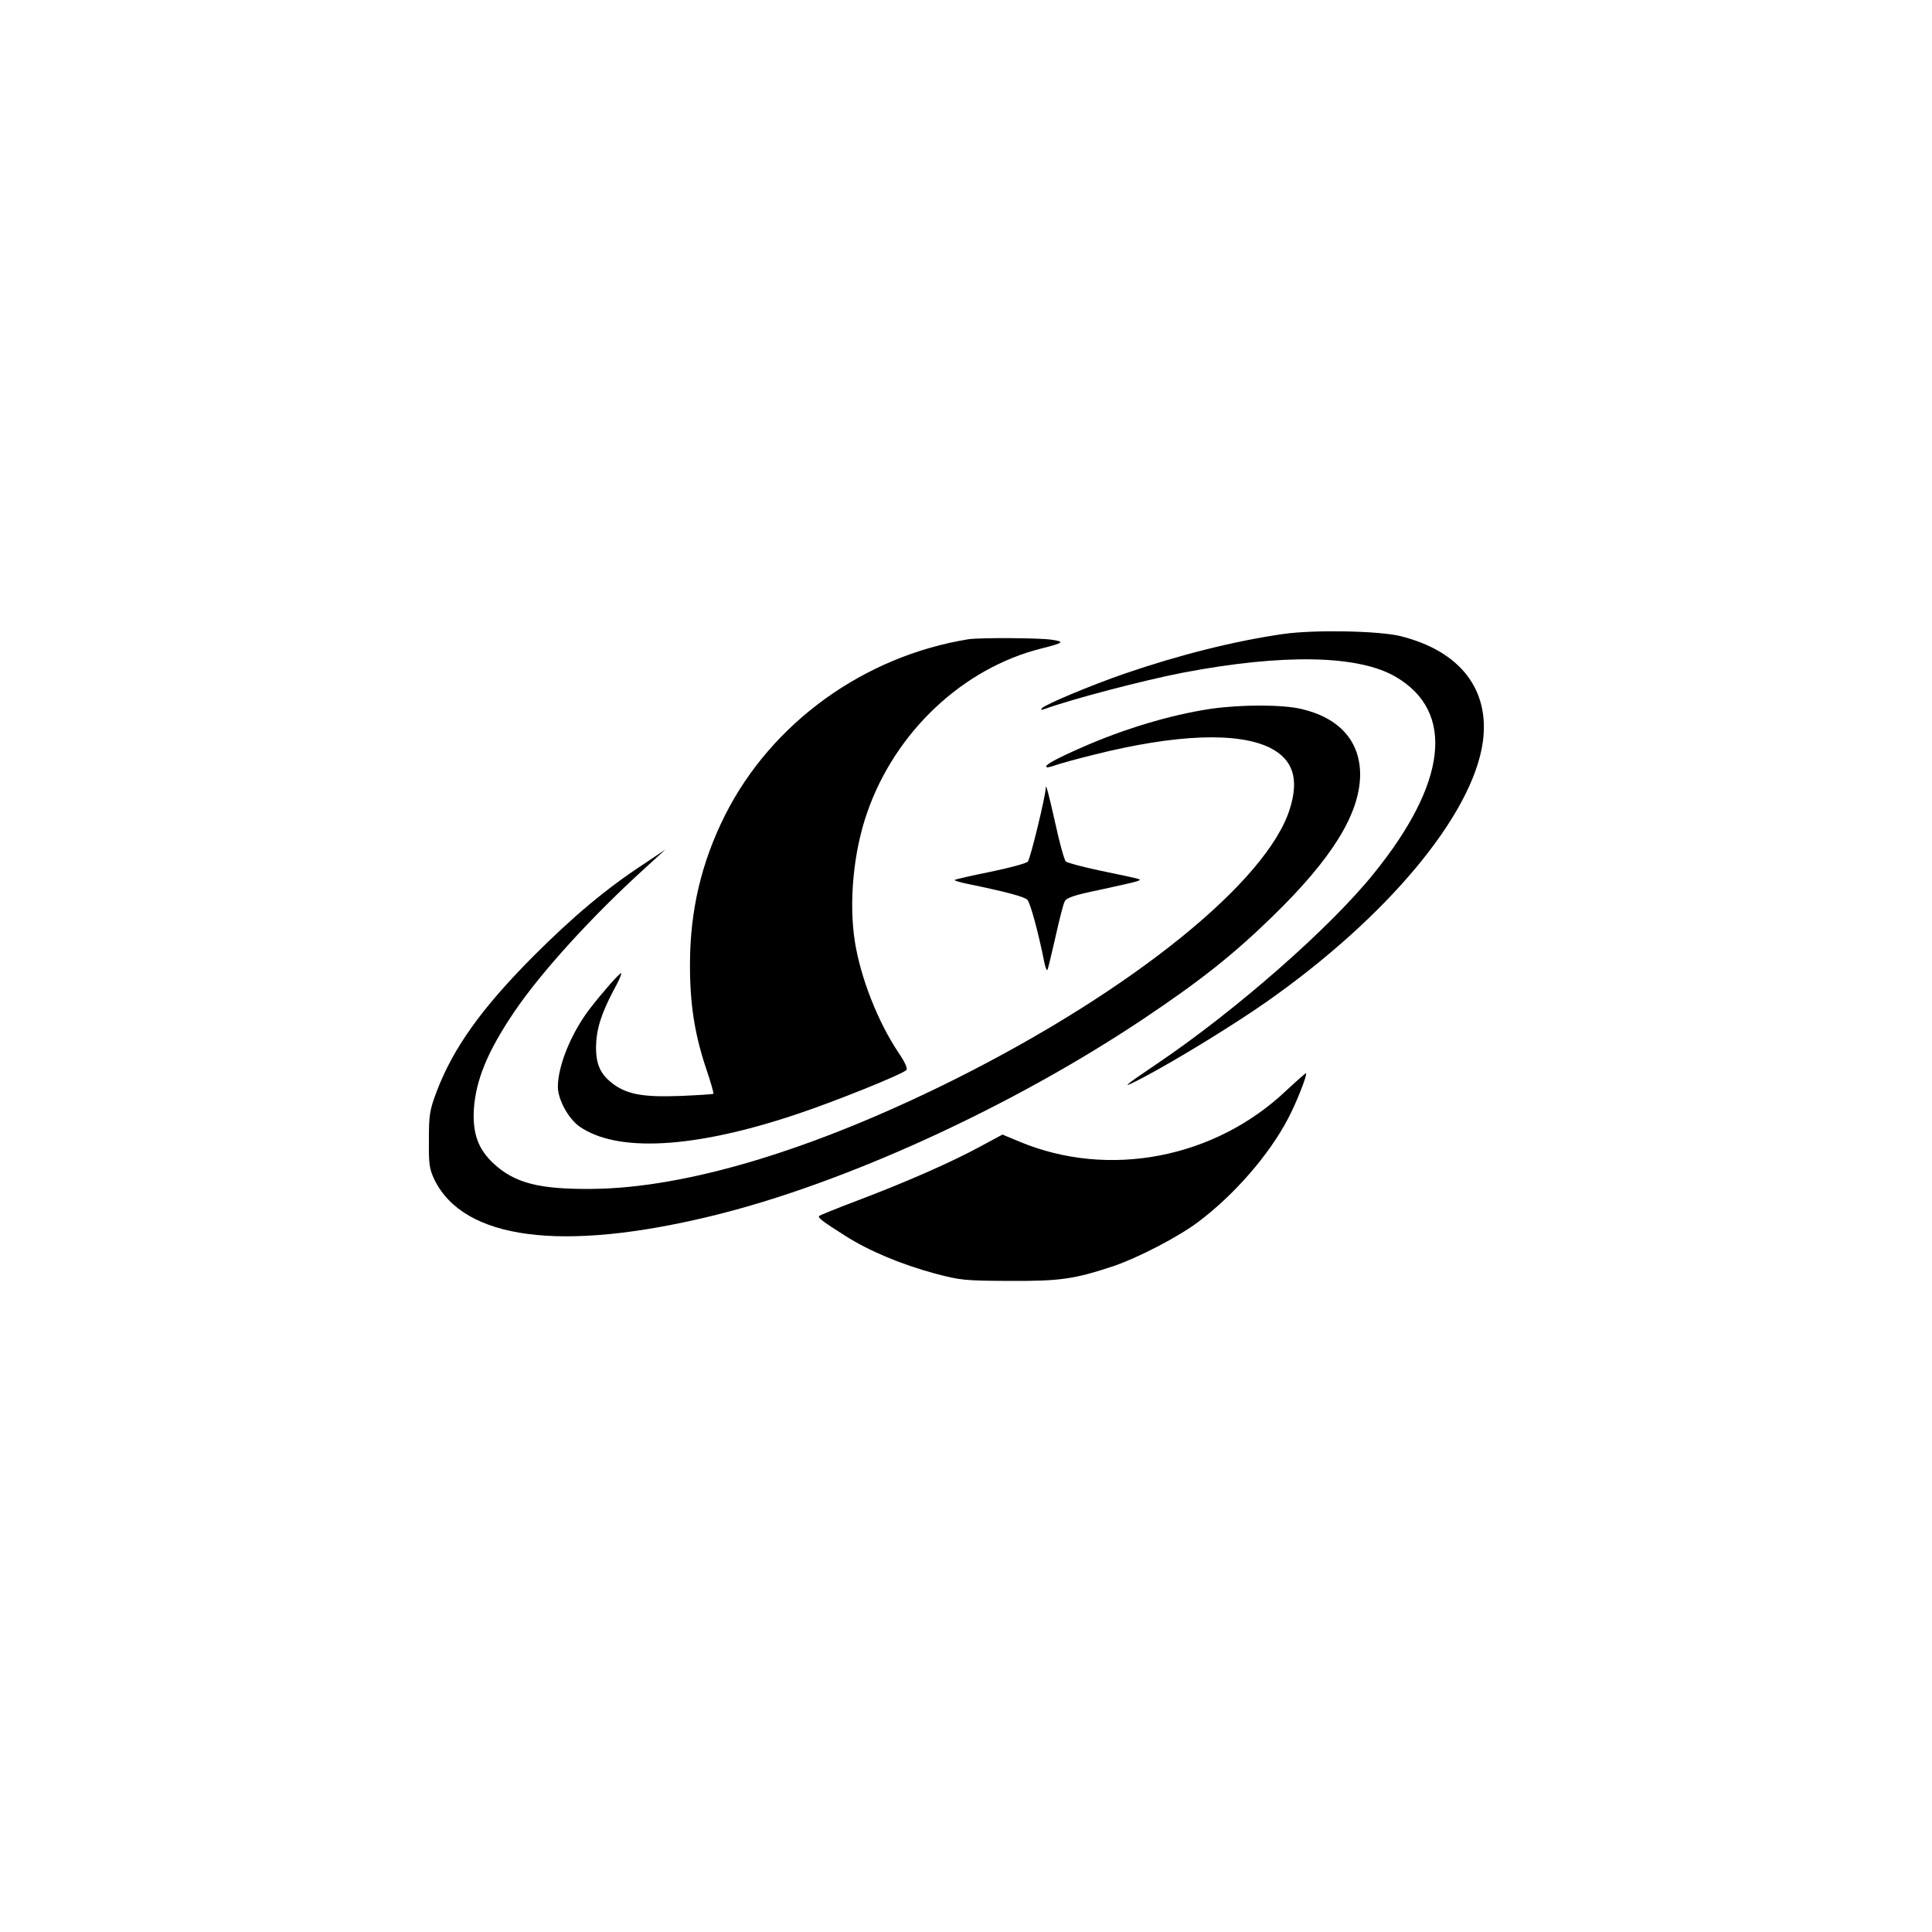
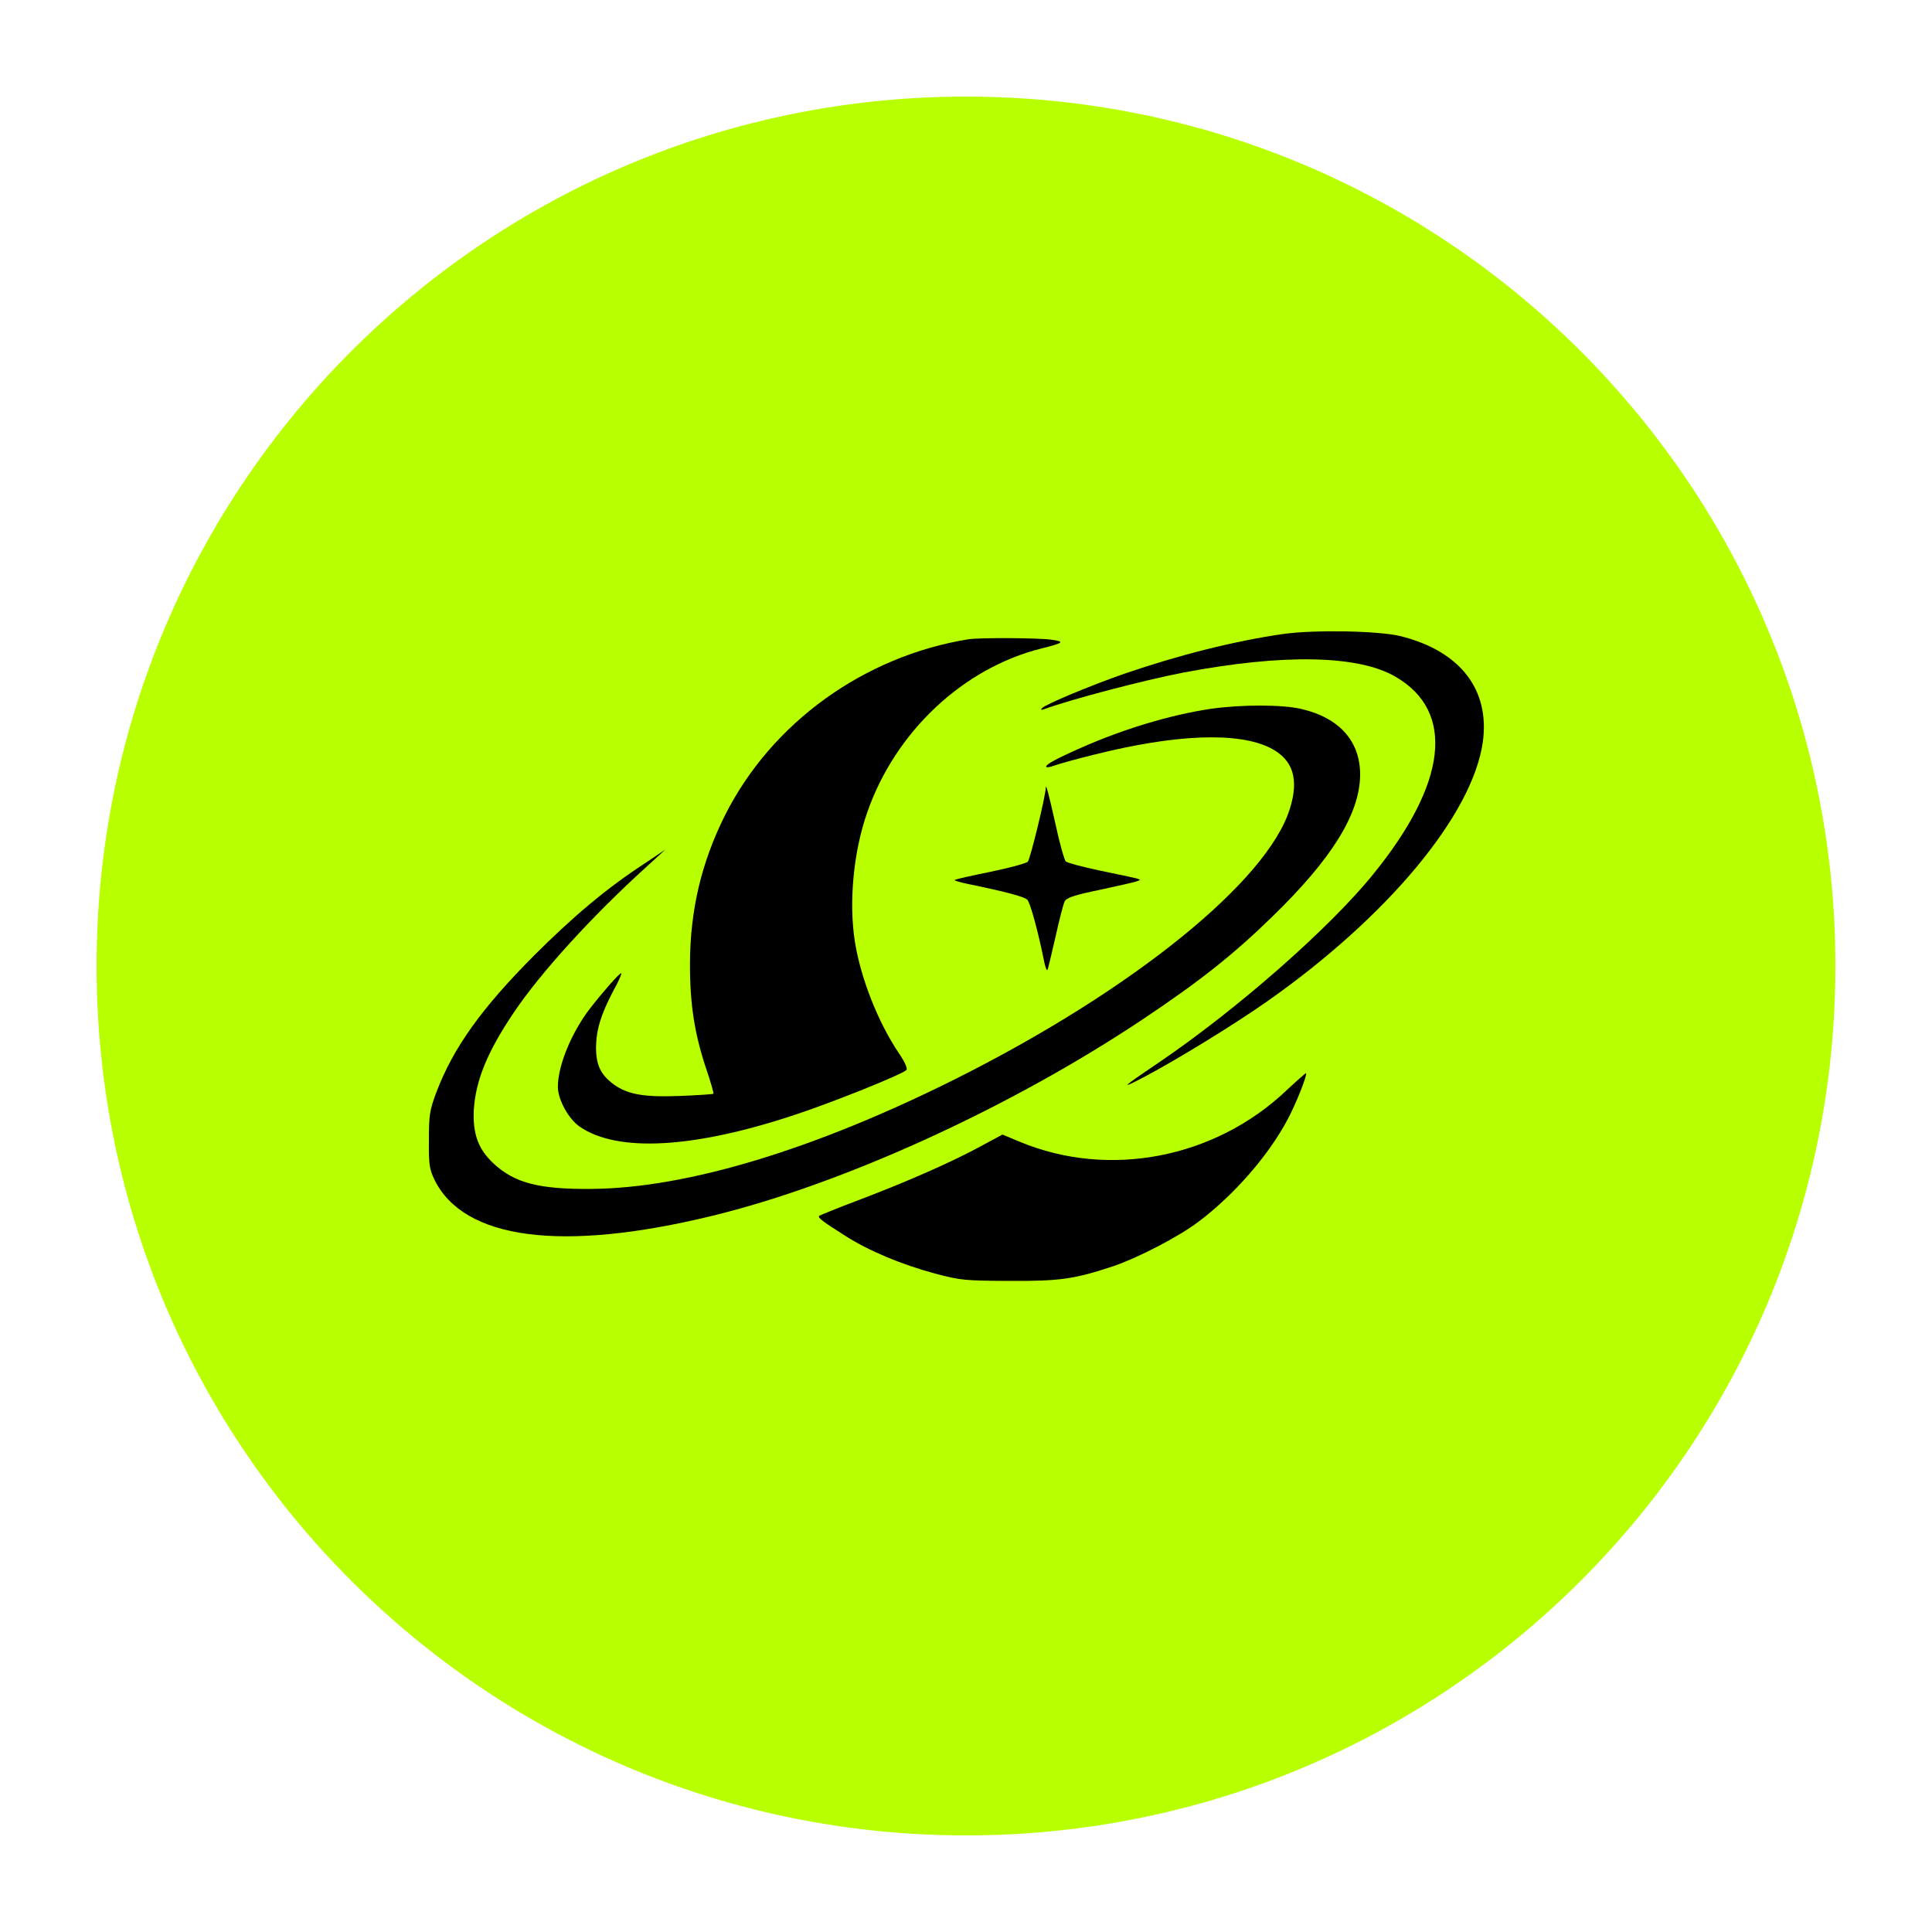
- <svg xmlns="http://www.w3.org/2000/svg" version="1.0" width="800pt" height="800pt" viewBox="0 0 800 800" preserveAspectRatio="xMidYMid meet">
-   <g transform="translate(0,800) scale(0.1,-0.1)" fill="#000000" stroke="none">
+ <svg xmlns="http://www.w3.org/2000/svg" viewBox="0 0 8000 8000">
+   <circle cx="4000" cy="4000" r="3600" fill="#B8FF00" />
+   <g transform="translate(0,8000) scale(1,-1)" fill="#000000" stroke="none">
    <path d="M5315 5375 c-202 -29 -430 -86 -660 -165 -138 -48 -325 -126 -340 -142 -7 -8 -4 -9 10 -4 119 43 411 119 570 150 418 80 731 74 885 -17 246 -144 213 -439 -93 -816 -181 -224 -567 -563 -892 -783 -150 -101 -161 -112 -60 -59 140 74 376 219 510 313 500 351 852 773 895 1075 30 217 -93 377 -341 439 -90 22 -355 27 -484 9z" />
    <path d="M4010 5353 c-432 -70 -814 -345 -1007 -727 -99 -197 -146 -397 -146 -621 0 -164 19 -286 67 -430 19 -55 32 -102 30 -104 -2 -2 -63 -6 -135 -9 -153 -6 -220 6 -278 48 -54 40 -73 80 -73 154 1 72 20 135 72 234 22 39 36 72 32 72 -8 0 -78 -80 -129 -146 -77 -100 -133 -237 -133 -324 0 -53 44 -133 90 -165 156 -108 473 -91 895 50 160 53 440 166 458 184 6 6 -5 32 -33 73 -85 127 -156 308 -180 458 -26 164 -6 374 51 536 116 334 397 598 722 679 92 23 97 28 42 36 -52 8 -301 9 -345 2z" />
    <path d="M5014 5065 c-167 -25 -361 -83 -539 -162 -104 -46 -150 -71 -142 -79 2 -3 17 0 33 6 16 6 90 27 164 45 338 85 596 95 730 28 94 -48 120 -128 81 -252 -93 -300 -651 -751 -1381 -1117 -587 -294 -1116 -454 -1510 -457 -217 -2 -318 24 -405 104 -65 60 -88 124 -83 224 8 122 56 240 166 403 111 165 324 399 547 601 l80 73 -91 -61 c-153 -100 -291 -216 -455 -380 -215 -216 -332 -380 -401 -561 -29 -77 -32 -96 -32 -200 -1 -103 2 -120 23 -165 122 -248 527 -301 1148 -150 544 132 1238 449 1786 815 235 157 374 267 536 425 247 240 361 425 363 585 1 140 -85 237 -242 274 -79 19 -249 19 -376 1z" />
    <path d="M4330 4736 c0 -30 -64 -294 -74 -304 -7 -7 -77 -26 -155 -42 -79 -16 -146 -31 -148 -34 -2 -2 20 -9 49 -15 165 -34 240 -54 252 -67 12 -11 46 -136 71 -262 4 -18 9 -31 12 -29 2 3 17 64 33 135 16 72 33 140 39 150 8 15 41 26 143 47 73 16 142 31 153 35 20 7 20 7 0 13 -11 3 -78 17 -150 32 -71 15 -135 32 -142 38 -6 7 -26 77 -43 157 -29 129 -40 170 -40 146z" />
    <path d="M5327 3485 c-297 -282 -736 -366 -1104 -213 l-72 30 -93 -50 c-117 -64 -309 -148 -507 -223 -85 -32 -156 -61 -159 -64 -7 -7 16 -24 106 -81 100 -64 235 -120 372 -157 108 -29 126 -30 310 -31 209 -1 267 7 430 61 103 35 271 122 354 185 148 112 290 275 369 425 35 66 81 183 75 189 -2 1 -38 -31 -81 -71z" />
  </g>
</svg>
